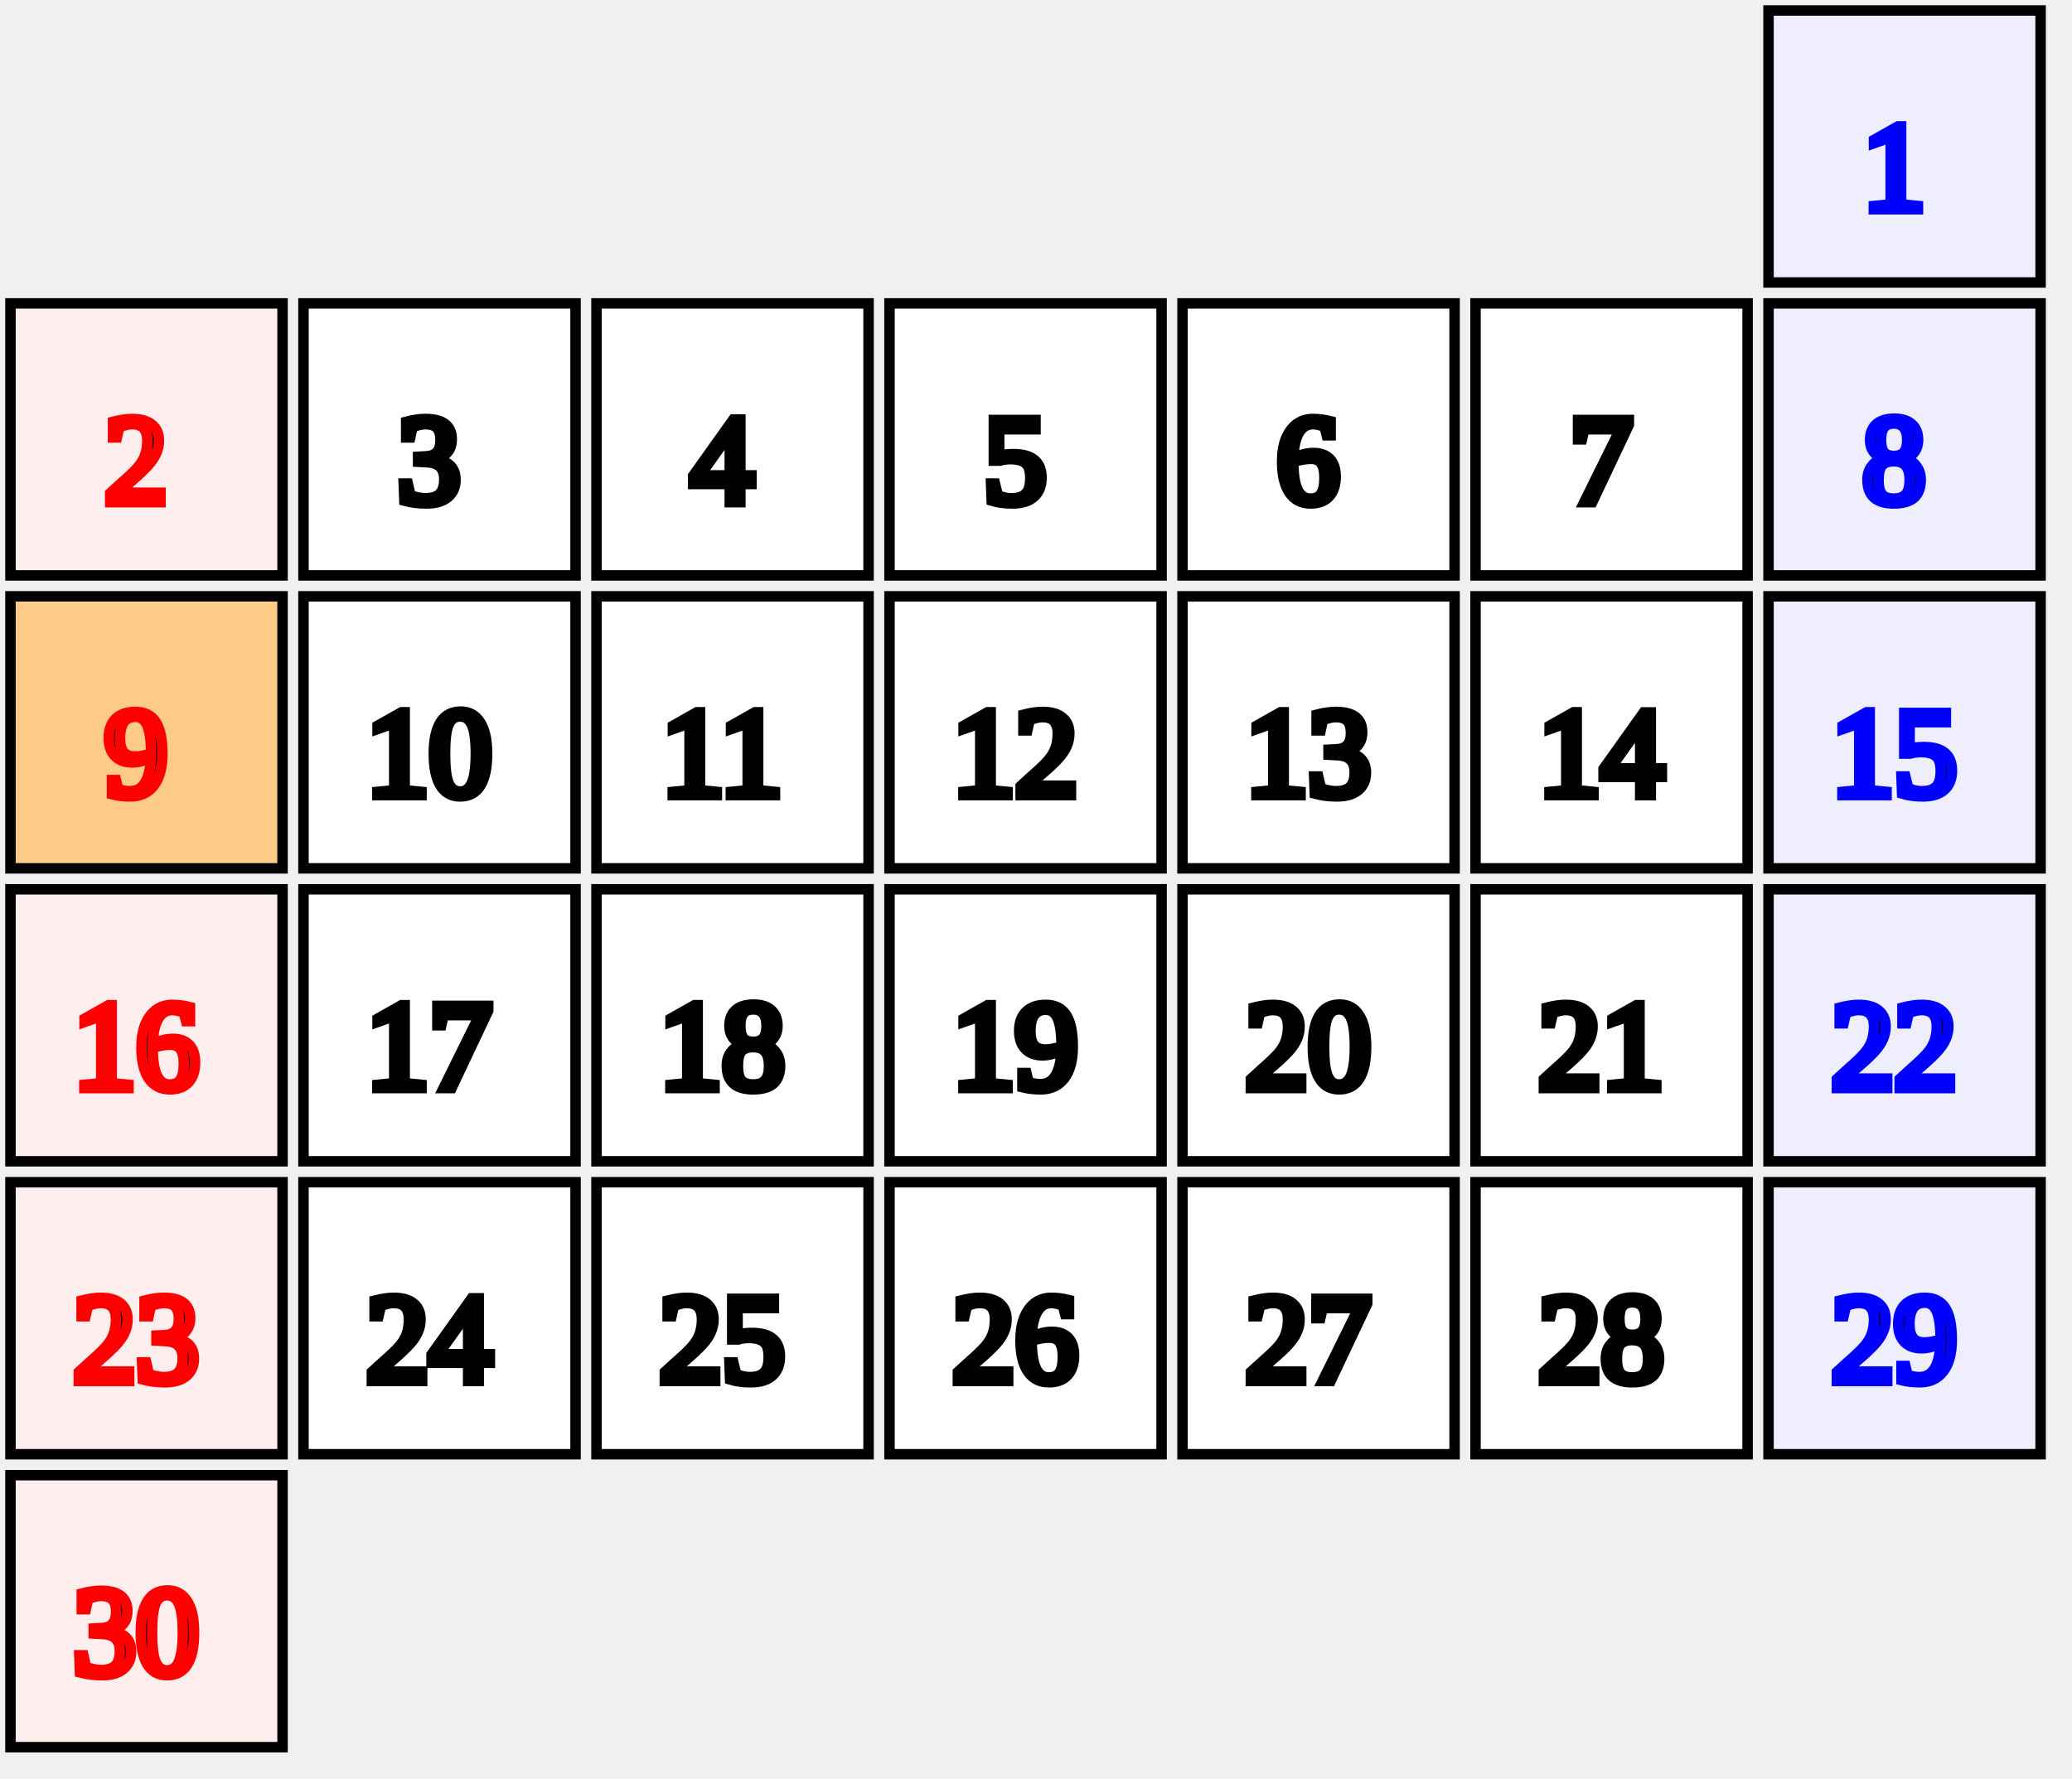
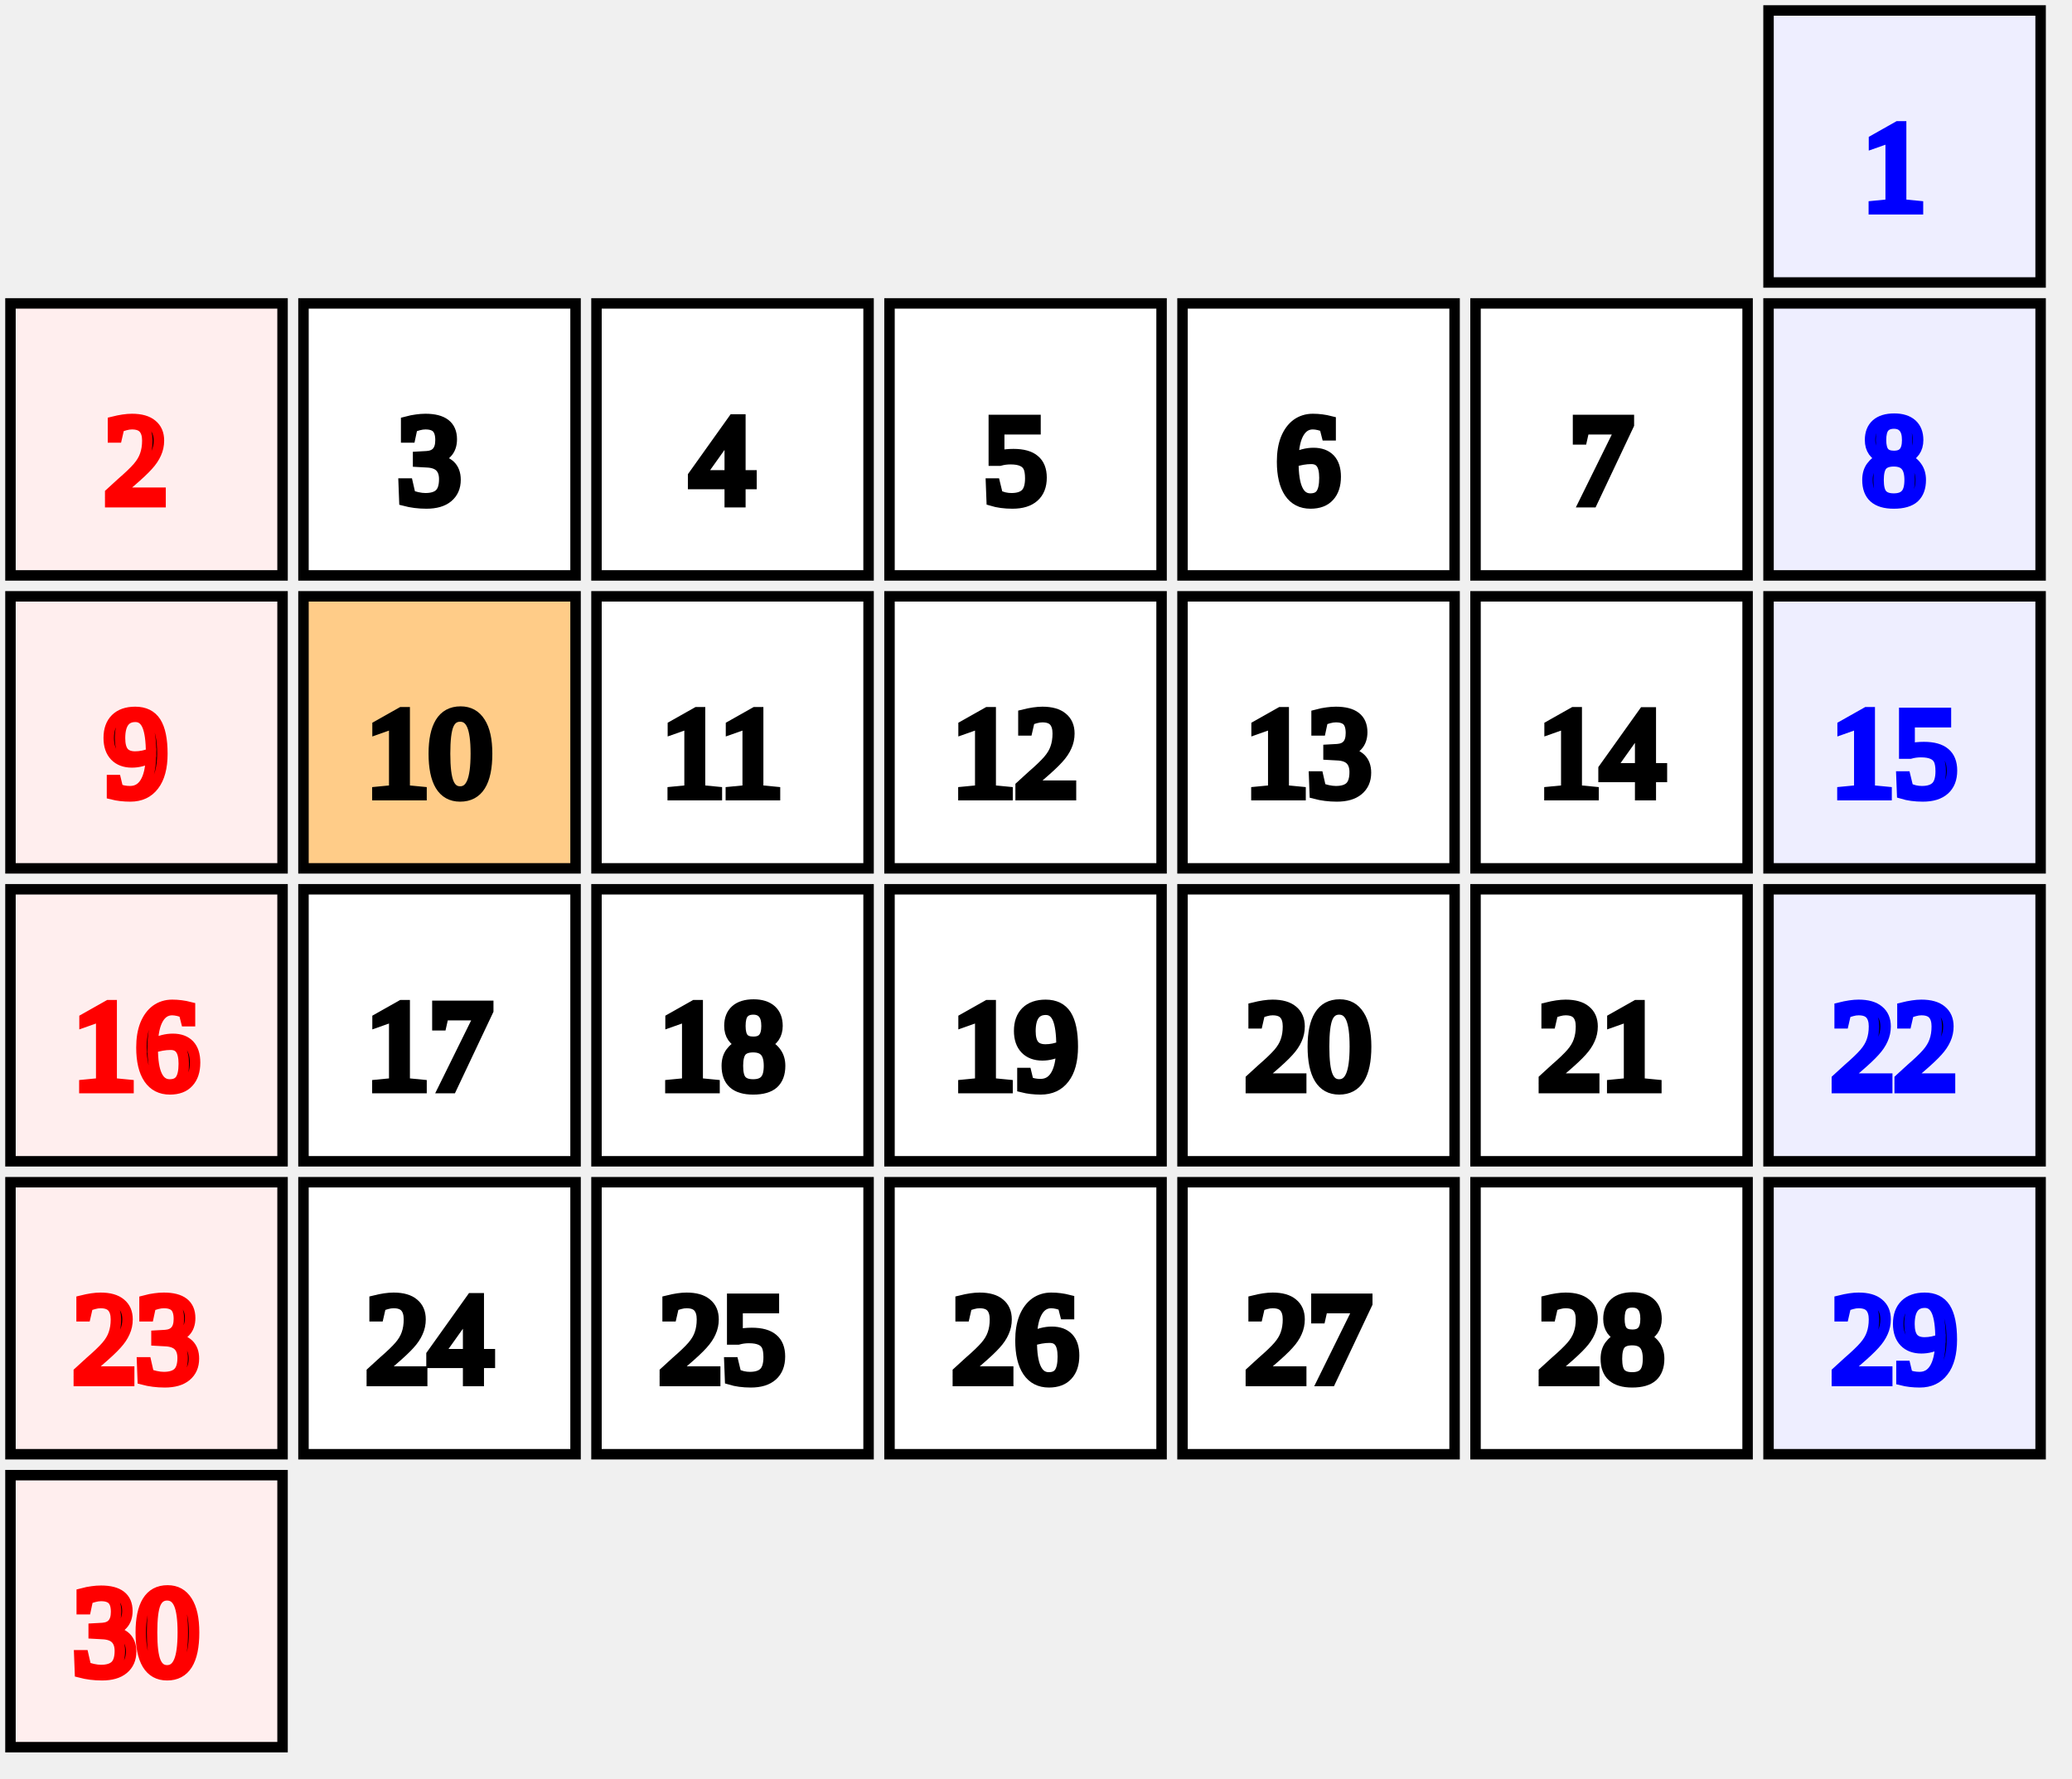
<svg xmlns="http://www.w3.org/2000/svg" id="erd-canvas" width="198px" height="170px">
  <rect x="169px" y="1px" width="26px" height="26px" stroke="#000" stroke-width="1px" fill="#eef" />
  <text x="181px" y="20px" stroke="#00f" text-anchor="middle">1</text>
  <rect x="1px" y="29px" width="26px" height="26px" stroke="#000" stroke-width="1px" fill="#fee" />
  <text x="13px" y="48px" stroke="#f00" text-anchor="middle">2</text>
  <rect x="29px" y="29px" width="26px" height="26px" stroke="#000" stroke-width="1px" fill="#fff" />
  <text x="41px" y="48px" stroke="#000" text-anchor="middle">3</text>
  <rect x="57px" y="29px" width="26px" height="26px" stroke="#000" stroke-width="1px" fill="#fff" />
  <text x="69px" y="48px" stroke="#000" text-anchor="middle">4</text>
  <rect x="85px" y="29px" width="26px" height="26px" stroke="#000" stroke-width="1px" fill="#fff" />
  <text x="97px" y="48px" stroke="#000" text-anchor="middle">5</text>
  <rect x="113px" y="29px" width="26px" height="26px" stroke="#000" stroke-width="1px" fill="#fff" />
  <text x="125px" y="48px" stroke="#000" text-anchor="middle">6</text>
  <rect x="141px" y="29px" width="26px" height="26px" stroke="#000" stroke-width="1px" fill="#fff" />
  <text x="153px" y="48px" stroke="#000" text-anchor="middle">7</text>
  <rect x="169px" y="29px" width="26px" height="26px" stroke="#000" stroke-width="1px" fill="#eef" />
  <text x="181px" y="48px" stroke="#00f" text-anchor="middle">8</text>
-   <rect x="1px" y="57px" width="26px" height="26px" stroke="#000" stroke-width="1px" fill="#fc8" />
+   <rect x="1px" y="57px" width="26px" height="26px" stroke="#000" stroke-width="1px" fill="#fee" />
  <text x="13px" y="76px" stroke="#f00" text-anchor="middle">9</text>
-   <rect x="29px" y="57px" width="26px" height="26px" stroke="#000" stroke-width="1px" fill="#fff" />
+   <rect x="29px" y="57px" width="26px" height="26px" stroke="#000" stroke-width="1px" fill="#fc8" />
  <text x="41px" y="76px" stroke="#000" text-anchor="middle">10</text>
  <rect x="57px" y="57px" width="26px" height="26px" stroke="#000" stroke-width="1px" fill="#fff" />
  <text x="69px" y="76px" stroke="#000" text-anchor="middle">11</text>
  <rect x="85px" y="57px" width="26px" height="26px" stroke="#000" stroke-width="1px" fill="#fff" />
  <text x="97px" y="76px" stroke="#000" text-anchor="middle">12</text>
  <rect x="113px" y="57px" width="26px" height="26px" stroke="#000" stroke-width="1px" fill="#fff" />
  <text x="125px" y="76px" stroke="#000" text-anchor="middle">13</text>
  <rect x="141px" y="57px" width="26px" height="26px" stroke="#000" stroke-width="1px" fill="#fff" />
  <text x="153px" y="76px" stroke="#000" text-anchor="middle">14</text>
  <rect x="169px" y="57px" width="26px" height="26px" stroke="#000" stroke-width="1px" fill="#eef" />
  <text x="181px" y="76px" stroke="#00f" text-anchor="middle">15</text>
  <rect x="1px" y="85px" width="26px" height="26px" stroke="#000" stroke-width="1px" fill="#fee" />
  <text x="13px" y="104px" stroke="#f00" text-anchor="middle">16</text>
  <rect x="29px" y="85px" width="26px" height="26px" stroke="#000" stroke-width="1px" fill="#fff" />
  <text x="41px" y="104px" stroke="#000" text-anchor="middle">17</text>
  <rect x="57px" y="85px" width="26px" height="26px" stroke="#000" stroke-width="1px" fill="#fff" />
  <text x="69px" y="104px" stroke="#000" text-anchor="middle">18</text>
  <rect x="85px" y="85px" width="26px" height="26px" stroke="#000" stroke-width="1px" fill="#fff" />
  <text x="97px" y="104px" stroke="#000" text-anchor="middle">19</text>
  <rect x="113px" y="85px" width="26px" height="26px" stroke="#000" stroke-width="1px" fill="#fff" />
  <text x="125px" y="104px" stroke="#000" text-anchor="middle">20</text>
  <rect x="141px" y="85px" width="26px" height="26px" stroke="#000" stroke-width="1px" fill="#fff" />
  <text x="153px" y="104px" stroke="#000" text-anchor="middle">21</text>
  <rect x="169px" y="85px" width="26px" height="26px" stroke="#000" stroke-width="1px" fill="#eef" />
  <text x="181px" y="104px" stroke="#00f" text-anchor="middle">22</text>
  <rect x="1px" y="113px" width="26px" height="26px" stroke="#000" stroke-width="1px" fill="#fee" />
  <text x="13px" y="132px" stroke="#f00" text-anchor="middle">23</text>
  <rect x="29px" y="113px" width="26px" height="26px" stroke="#000" stroke-width="1px" fill="#fff" />
  <text x="41px" y="132px" stroke="#000" text-anchor="middle">24</text>
  <rect x="57px" y="113px" width="26px" height="26px" stroke="#000" stroke-width="1px" fill="#fff" />
  <text x="69px" y="132px" stroke="#000" text-anchor="middle">25</text>
  <rect x="85px" y="113px" width="26px" height="26px" stroke="#000" stroke-width="1px" fill="#fff" />
  <text x="97px" y="132px" stroke="#000" text-anchor="middle">26</text>
  <rect x="113px" y="113px" width="26px" height="26px" stroke="#000" stroke-width="1px" fill="#fff" />
  <text x="125px" y="132px" stroke="#000" text-anchor="middle">27</text>
  <rect x="141px" y="113px" width="26px" height="26px" stroke="#000" stroke-width="1px" fill="#fff" />
  <text x="153px" y="132px" stroke="#000" text-anchor="middle">28</text>
  <rect x="169px" y="113px" width="26px" height="26px" stroke="#000" stroke-width="1px" fill="#eef" />
  <text x="181px" y="132px" stroke="#00f" text-anchor="middle">29</text>
  <rect x="1px" y="141px" width="26px" height="26px" stroke="#000" stroke-width="1px" fill="#fee" />
  <text x="13px" y="160px" stroke="#f00" text-anchor="middle">30</text>
</svg>
